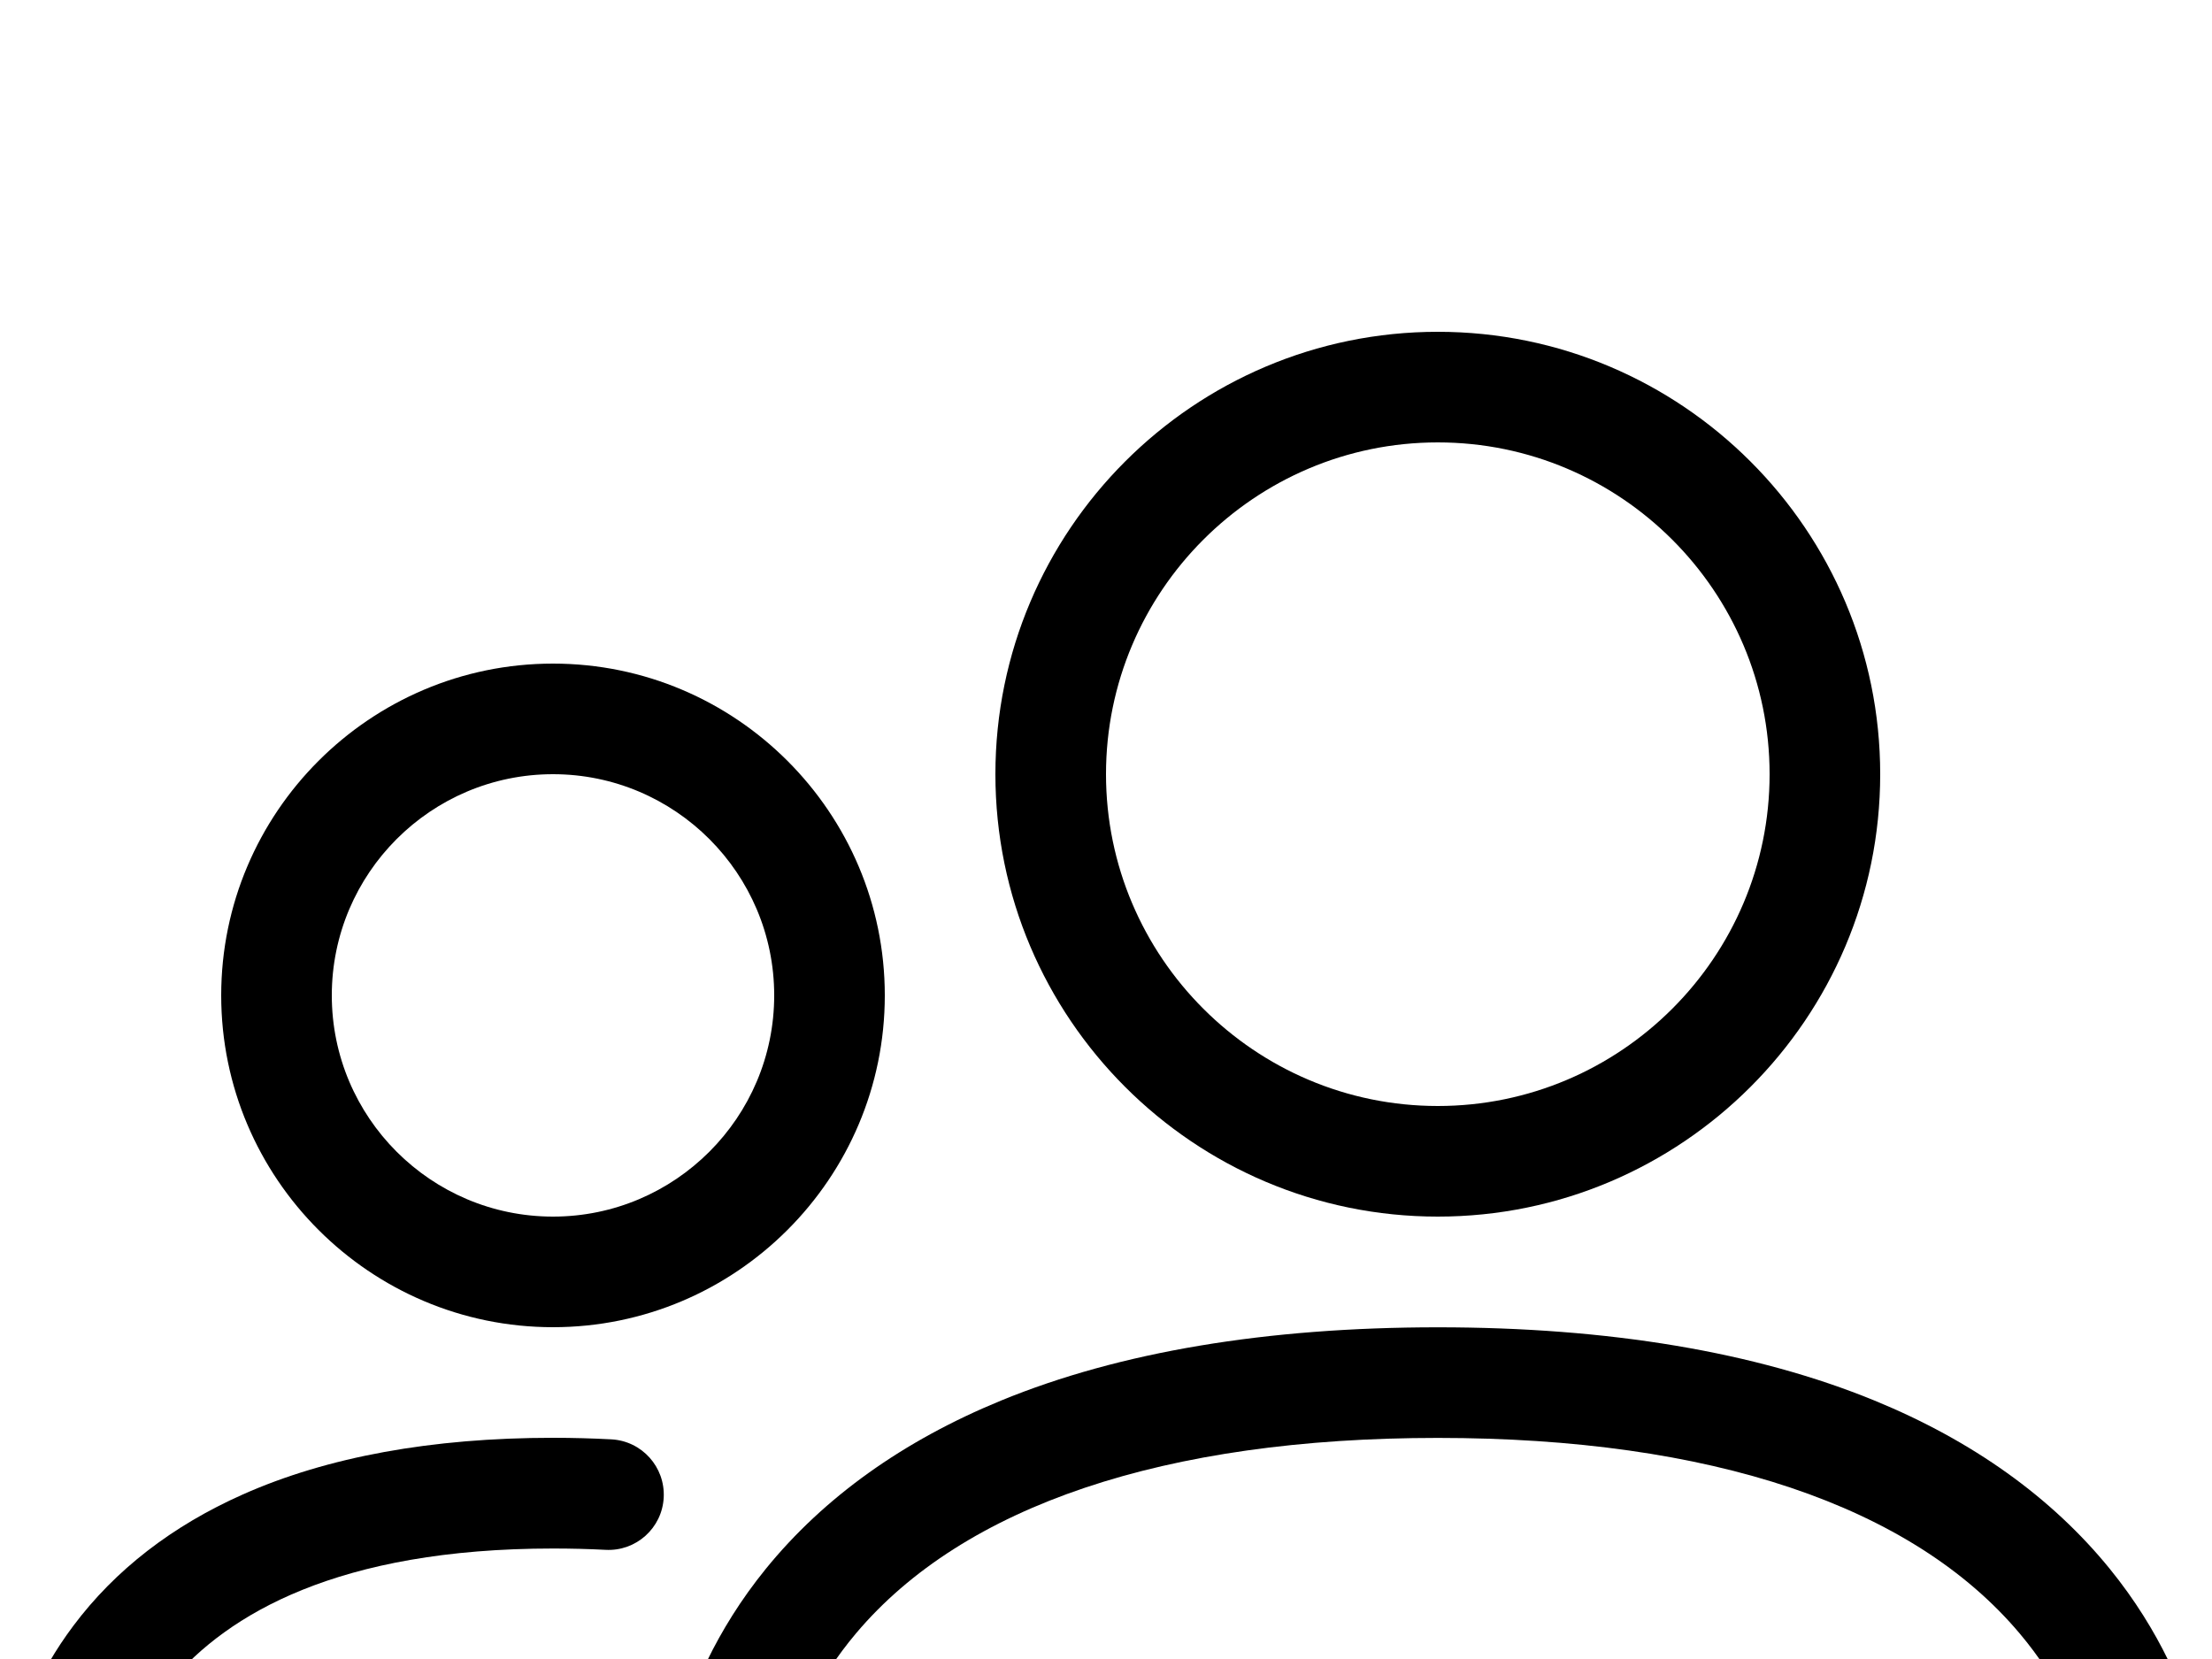
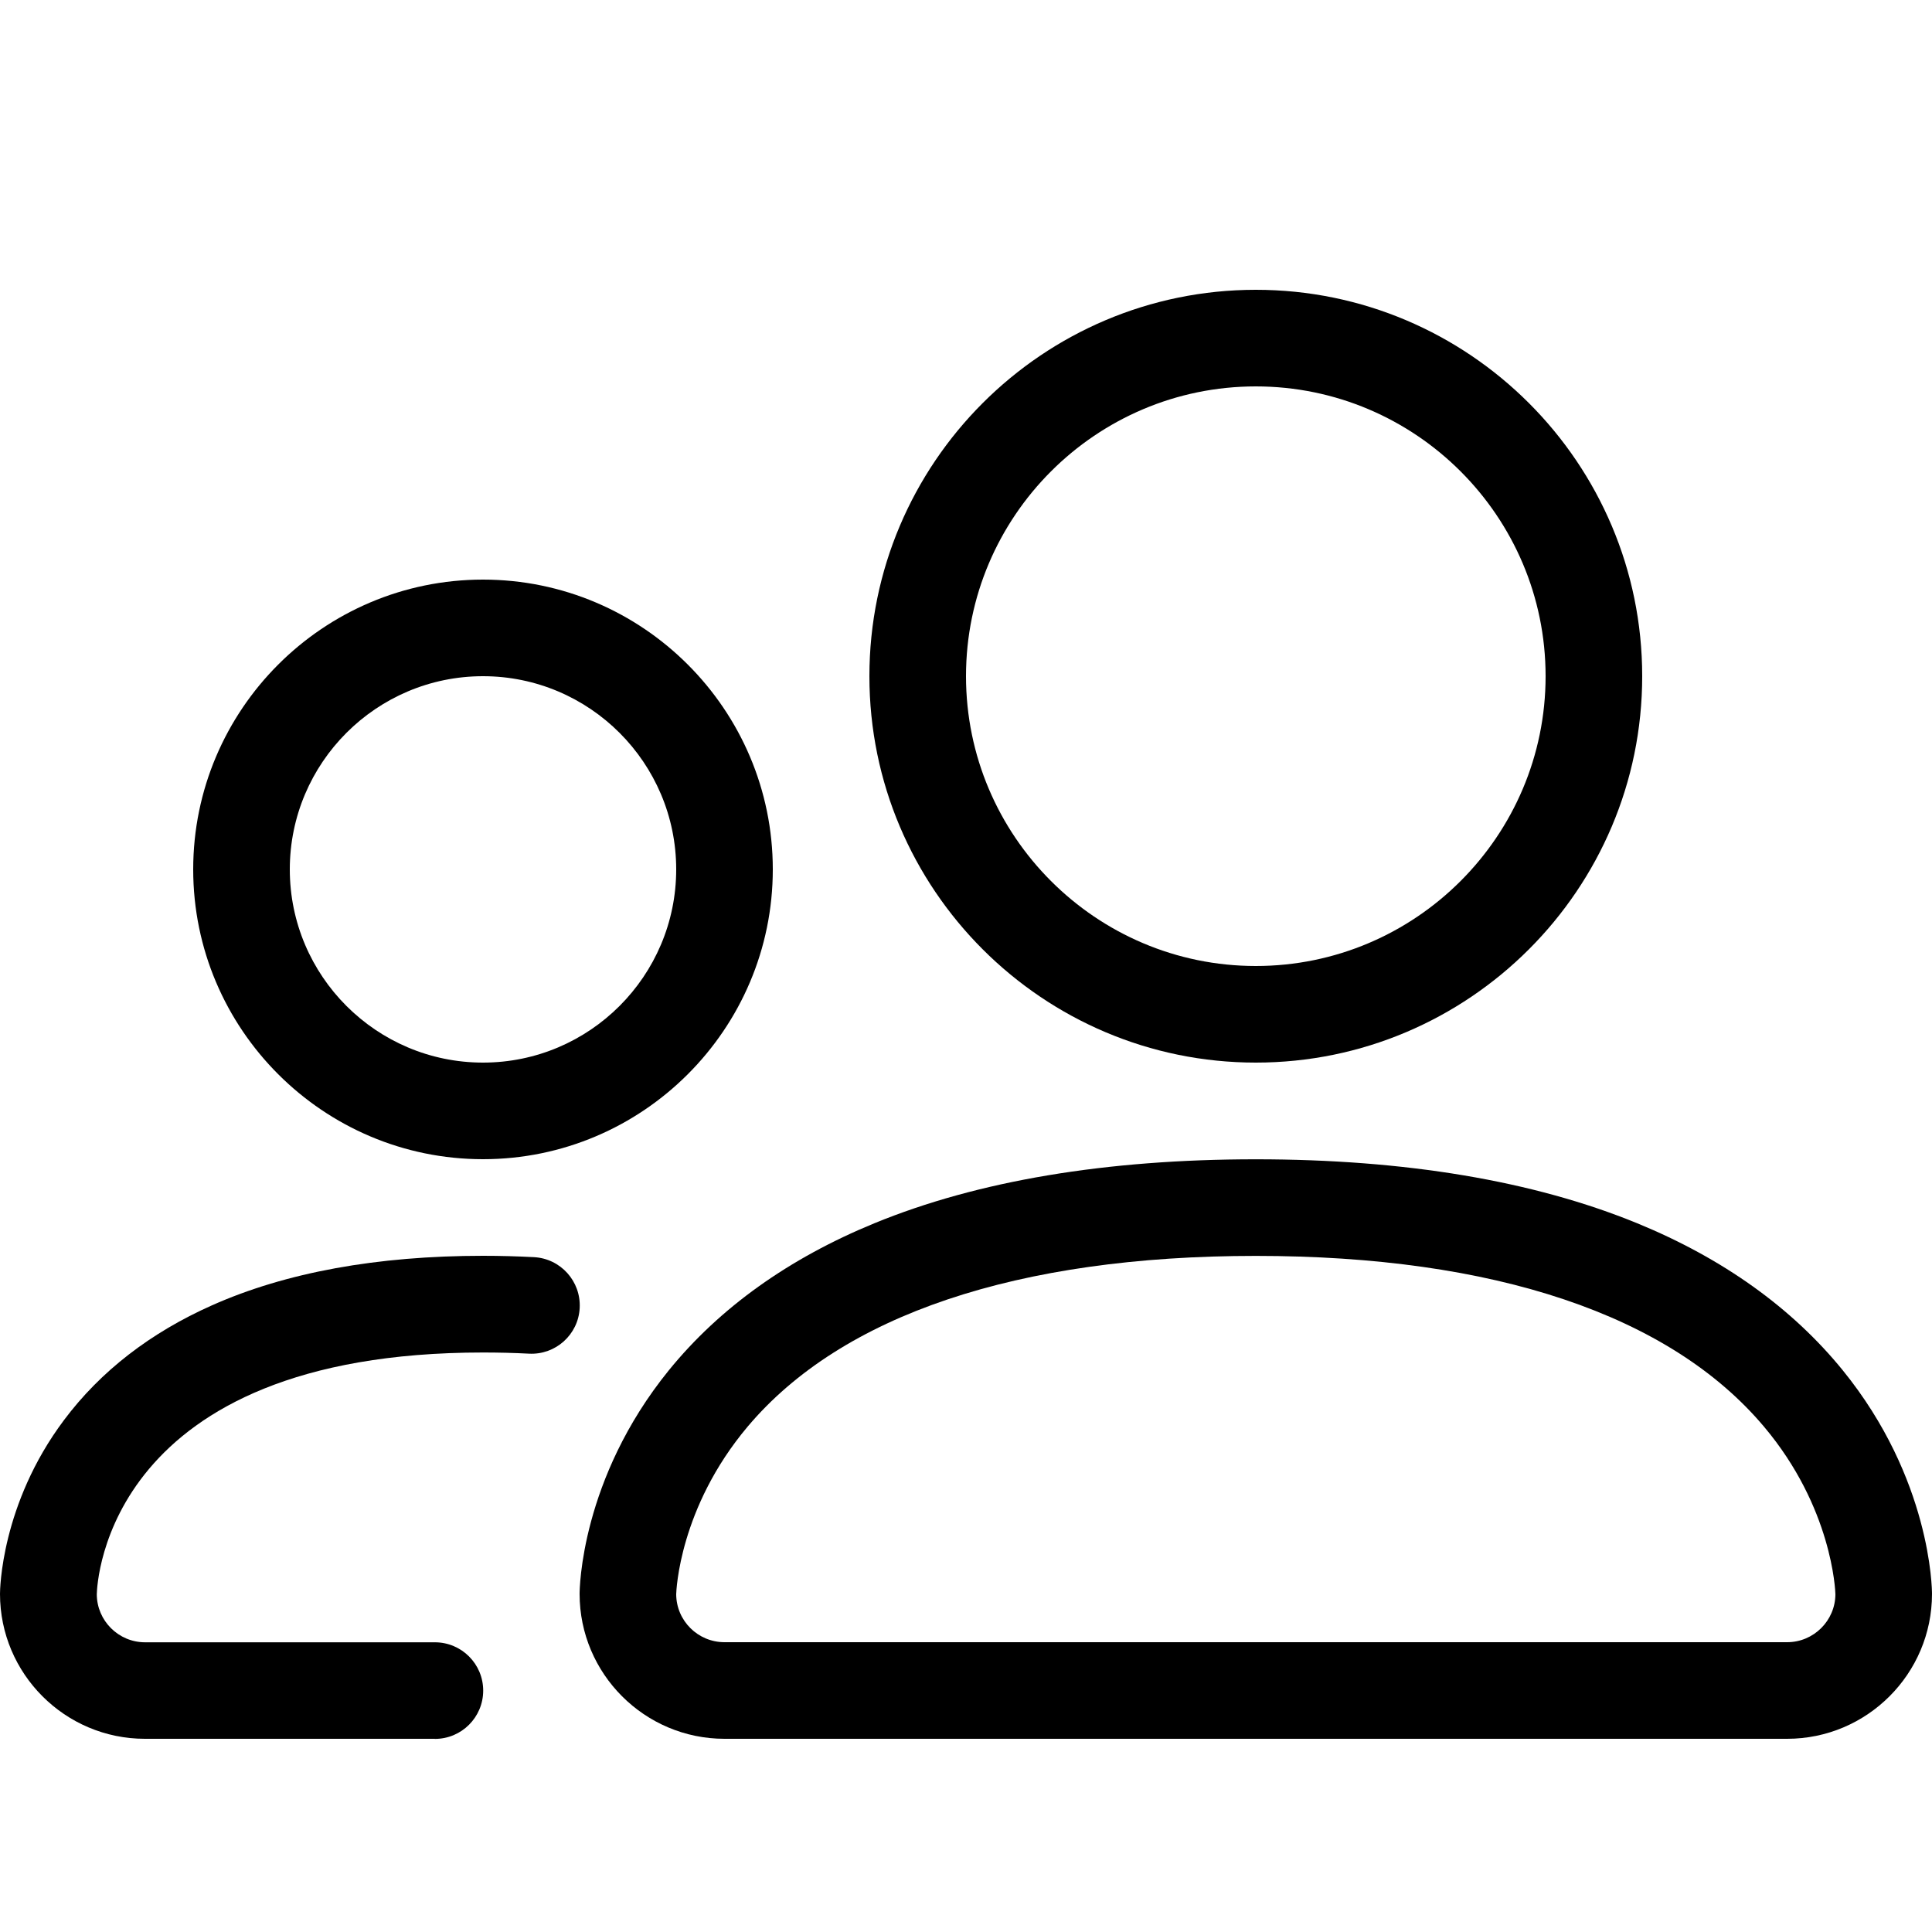
- <svg xmlns="http://www.w3.org/2000/svg">
+ <svg xmlns="http://www.w3.org/2000/svg" viewBox="0 0 20 20">
  <g fill="#000">
-     <g id="perspective-usergroups" viewBox="0 0 20 20">
+     <g id="perspective-usergroups">
      <path d="M18.5 18h-11c-0.827 0-1.5-0.673-1.5-1.5 0-0.048 0.011-1.19 0.924-2.315 0.525-0.646 1.241-1.158 2.128-1.522 1.071-0.44 2.4-0.662 3.948-0.662s2.876 0.223 3.948 0.662c0.887 0.364 1.603 0.876 2.128 1.522 0.914 1.125 0.924 2.267 0.924 2.315 0 0.827-0.673 1.5-1.5 1.5zM7 16.503c0.001 0.275 0.225 0.497 0.5 0.497h11c0.275 0 0.499-0.223 0.5-0.497-0.001-0.035-0.032-0.895-0.739-1.734-0.974-1.157-2.793-1.768-5.261-1.768s-4.287 0.612-5.261 1.768c-0.707 0.84-0.738 1.699-0.739 1.734z" stroke="none" />
      <path d="M13 11c-2.206 0-4-1.794-4-4s1.794-4 4-4 4 1.794 4 4c0 2.206-1.794 4-4 4zM13 4c-1.654 0-3 1.346-3 3s1.346 3 3 3 3-1.346 3-3-1.346-3-3-3z" stroke="none" />
      <path d="M4.5 18h-3c-0.827 0-1.5-0.673-1.5-1.5 0-0.037 0.008-0.927 0.663-1.8 0.378-0.505 0.894-0.904 1.533-1.188 0.764-0.34 1.708-0.512 2.805-0.512 0.179 0 0.356 0.005 0.527 0.014 0.276 0.015 0.487 0.25 0.473 0.526s-0.25 0.488-0.526 0.473c-0.153-0.008-0.312-0.012-0.473-0.012-3.894 0-3.997 2.379-4 2.503 0.001 0.274 0.225 0.497 0.5 0.497h3c0.276 0 0.5 0.224 0.5 0.5s-0.224 0.5-0.5 0.5z" stroke="none" />
      <path d="M5 12c-1.654 0-3-1.346-3-3s1.346-3 3-3 3 1.346 3 3-1.346 3-3 3zM5 7c-1.103 0-2 0.897-2 2s0.897 2 2 2 2-0.897 2-2c0-1.103-0.897-2-2-2z" stroke="none" />
    </g>
  </g>
</svg>
